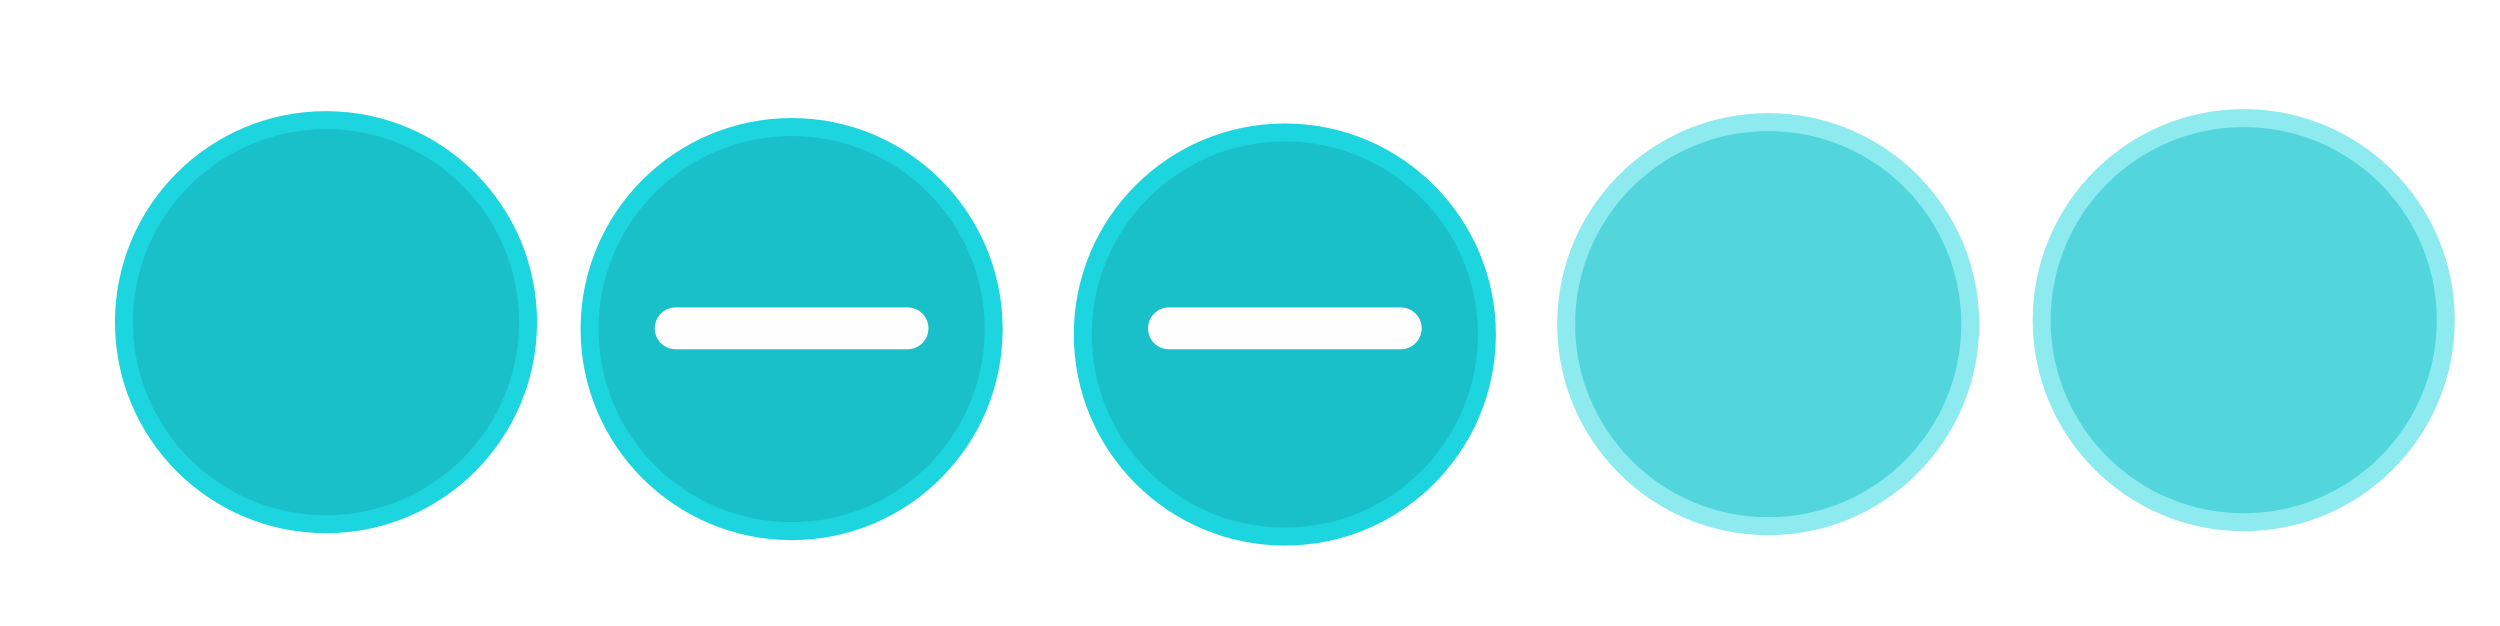
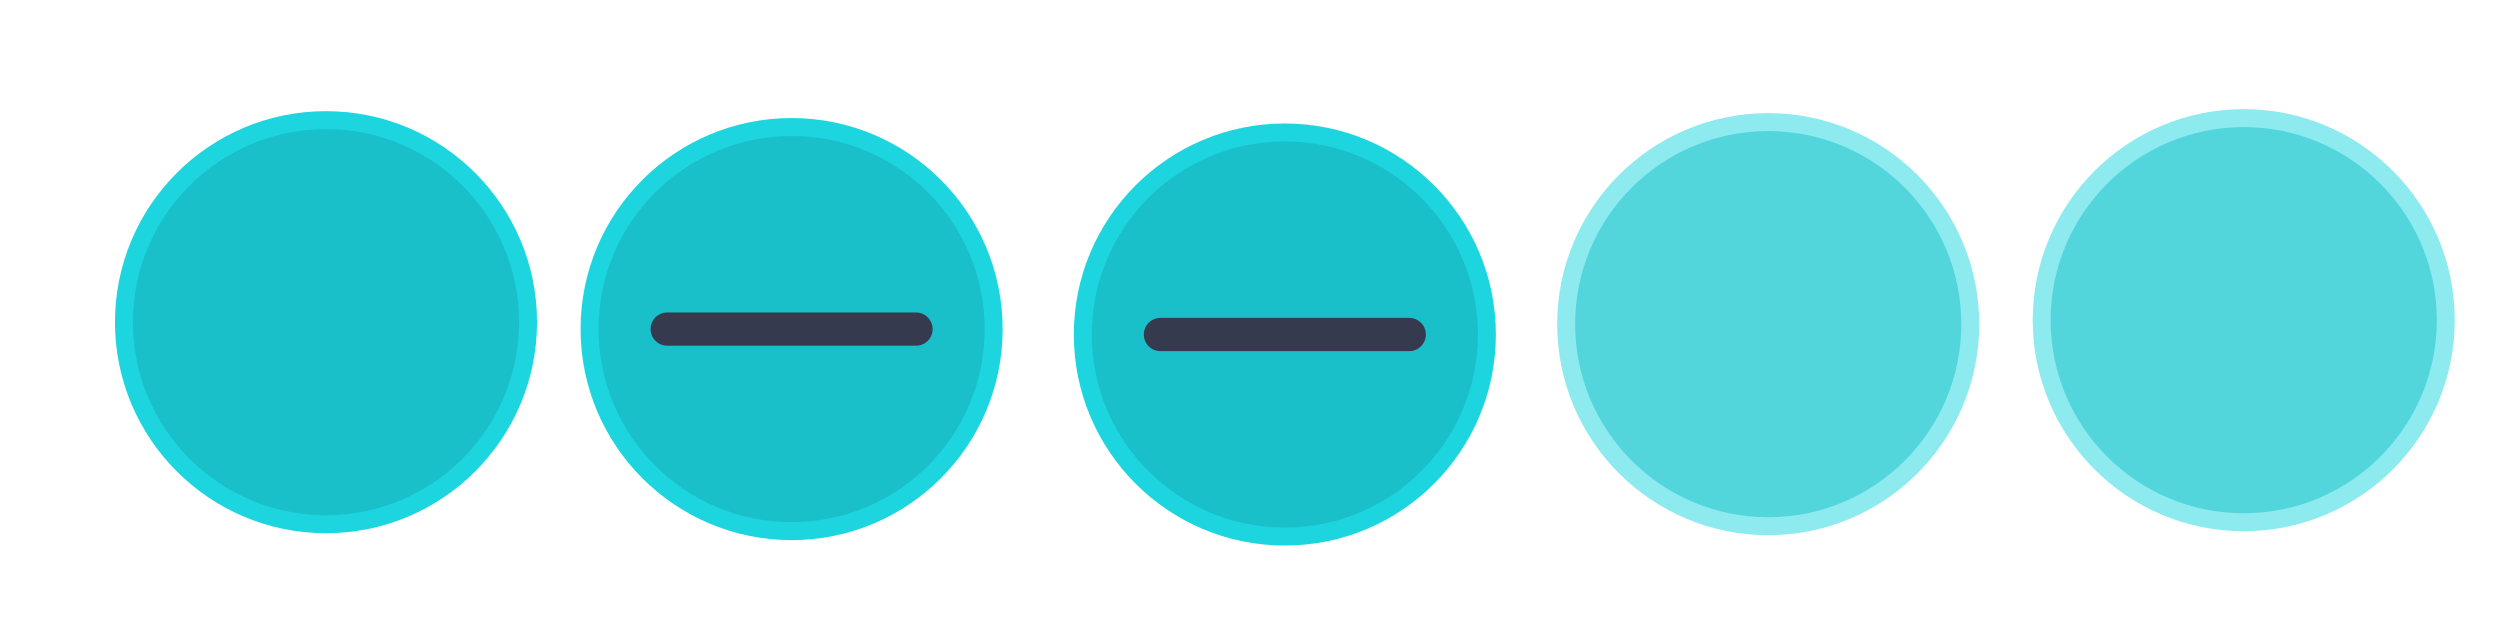
<svg xmlns="http://www.w3.org/2000/svg" xmlns:xlink="http://www.w3.org/1999/xlink" version="1.1" id="svg4428" height="29.867" width="119.467">
  <defs id="defs4430">
    <linearGradient id="linearGradient3868">
      <stop id="stop3870" offset="0" style="stop-color:#5a5a5a;stop-opacity:1;" />
      <stop id="stop3872" offset="1" style="stop-color:#646464;stop-opacity:1;" />
    </linearGradient>
    <linearGradient id="linearGradient3813">
      <stop id="stop3815" offset="0" style="stop-color:#666666;stop-opacity:1;" />
      <stop id="stop3817" offset="1" style="stop-color:#636363;stop-opacity:1;" />
    </linearGradient>
    <linearGradient id="linearGradient3787">
      <stop id="stop3789" offset="0" style="stop-color:#e5e5df;stop-opacity:1;" />
      <stop id="stop3791" offset="1" style="stop-color:#dadad4;stop-opacity:1;" />
    </linearGradient>
    <linearGradient id="linearGradient3806-3-5-6">
      <stop id="stop3808-6-9-1" offset="0" style="stop-color:#303030;stop-opacity:1;" />
      <stop id="stop3810-4-6-3" offset="1" style="stop-color:#232323;stop-opacity:1;" />
    </linearGradient>
    <linearGradient gradientUnits="userSpaceOnUse" y2="1032.362" x2="40" y1="1044.362" x1="40" id="linearGradient3793" xlink:href="#linearGradient3787" />
    <linearGradient gradientTransform="matrix(1.166667,0,0,1.076923,-6.5,-80.33555)" y2="1032.362" x2="40" y1="1044.362" x1="40" gradientUnits="userSpaceOnUse" id="linearGradient3828" xlink:href="#linearGradient3787" />
    <linearGradient y2="1032.362" x2="40" y1="1044.362" x1="40" gradientTransform="matrix(1.166667,0,0,1.076923,-35.5,-1105.698)" gradientUnits="userSpaceOnUse" id="linearGradient3835" xlink:href="#linearGradient3787-8" />
    <linearGradient y2="1032.362" x2="40" y1="1044.362" x1="40" gradientTransform="matrix(1.166667,0,0,1.076923,-35.5,-1105.698)" gradientUnits="userSpaceOnUse" id="linearGradient3835-4" xlink:href="#linearGradient3787-8" />
    <linearGradient id="linearGradient3787-8">
      <stop id="stop3789-2" offset="0" style="stop-color:#f5f5ee;stop-opacity:1;" />
      <stop id="stop3791-6" offset="1" style="stop-color:#e6e6df;stop-opacity:1;" />
    </linearGradient>
    <linearGradient y2="1032.362" x2="40" y1="1044.362" x1="40" gradientTransform="matrix(1.166667,0,0,1.076923,-35.5,-1105.698)" gradientUnits="userSpaceOnUse" id="linearGradient3835-3" xlink:href="#linearGradient3787-8" />
    <linearGradient id="linearGradient3787-7">
      <stop id="stop3789-3" offset="0" style="stop-color:#f5f5ee;stop-opacity:1;" />
      <stop id="stop3791-3" offset="1" style="stop-color:#e6e6e0;stop-opacity:1;" />
    </linearGradient>
    <linearGradient gradientUnits="userSpaceOnUse" y2="8.25" x2="11" y1="15.75" x1="11" id="linearGradient3807" xlink:href="#linearGradient3787" />
    <linearGradient gradientUnits="userSpaceOnUse" y2="8.8" x2="29.5" y1="15.2" x1="29.5" id="linearGradient3819" xlink:href="#linearGradient3813" />
    <linearGradient gradientUnits="userSpaceOnUse" y2="15.889" x2="10" y1="7" x1="10" id="linearGradient3807-1" xlink:href="#linearGradient4231" />
    <linearGradient id="linearGradient4231">
      <stop style="stop-color:#e7e7e1;stop-opacity:1;" offset="0" id="stop4233" />
      <stop style="stop-color:#dadad3;stop-opacity:1;" offset="1" id="stop4239" />
    </linearGradient>
    <linearGradient gradientUnits="userSpaceOnUse" y2="7" x2="10" y1="15.889" x1="10" id="linearGradient3807-1-1" xlink:href="#linearGradient4231-1" />
    <linearGradient id="linearGradient4231-1">
      <stop style="stop-color:#e5e5de;stop-opacity:1;" offset="0" id="stop4233-6" />
      <stop style="stop-color:#dadad3;stop-opacity:1;" offset="1" id="stop4239-7" />
    </linearGradient>
    <linearGradient id="linearGradient4363">
      <stop id="stop4365" offset="0" style="stop-color:#979791;stop-opacity:1;" />
      <stop id="stop4367" offset="1" style="stop-color:#dadad4;stop-opacity:0;" />
    </linearGradient>
    <linearGradient id="linearGradient4363-7">
      <stop id="stop4365-9" offset="0" style="stop-color:#f5f5ef;stop-opacity:1;" />
      <stop id="stop4367-8" offset="1" style="stop-color:#dadad4;stop-opacity:0;" />
    </linearGradient>
    <linearGradient y2="58" x2="248.632" y1="79" x1="248.632" gradientTransform="matrix(1.1875,0,0,1,-41.25,0)" gradientUnits="userSpaceOnUse" id="linearGradient4361" xlink:href="#linearGradient4231-7" />
    <linearGradient id="linearGradient4231-7">
      <stop style="stop-color:#e6e6df;stop-opacity:1;" offset="0" id="stop4233-4" />
      <stop style="stop-color:#d1d1ca;stop-opacity:1;" offset="1" id="stop4239-8" />
    </linearGradient>
    <linearGradient y2="58" x2="248.632" y1="79" x1="248.632" gradientTransform="matrix(1.1875,0,0,1,-262.25,-55.99998)" gradientUnits="userSpaceOnUse" id="linearGradient3127" xlink:href="#linearGradient4231-7" />
    <linearGradient y2="58" x2="248.632" y1="79" x1="248.632" gradientTransform="matrix(1.1875,0,0,1,-262.25,-55.99998)" gradientUnits="userSpaceOnUse" id="linearGradient3154" xlink:href="#linearGradient4231-7" />
    <linearGradient y2="58" x2="248.632" y1="79" x1="248.632" gradientTransform="matrix(1.1875,0,0,1,-249.25,-54.99998)" gradientUnits="userSpaceOnUse" id="linearGradient3159" xlink:href="#linearGradient4231-7" />
    <linearGradient y2="58" x2="248.632" y1="79" x1="248.632" gradientTransform="matrix(1.1875,0,0,1,-262.25,-55.99998)" gradientUnits="userSpaceOnUse" id="linearGradient3159-0" xlink:href="#linearGradient4231-7-9" />
    <linearGradient id="linearGradient4231-7-9">
      <stop style="stop-color:#e6e6df;stop-opacity:1;" offset="0" id="stop4233-4-2" />
      <stop style="stop-color:#d1d1ca;stop-opacity:1;" offset="1" id="stop4239-8-9" />
    </linearGradient>
    <linearGradient id="linearGradient4231-5">
      <stop style="stop-color:#e5e5de;stop-opacity:1;" offset="0" id="stop4233-41" />
      <stop style="stop-color:#dadad3;stop-opacity:1;" offset="1" id="stop4239-73" />
    </linearGradient>
    <linearGradient y2="58" x2="248.632" y1="79" x1="248.632" gradientTransform="matrix(1.1875,0,0,1,-262.25,-55.99998)" gradientUnits="userSpaceOnUse" id="linearGradient3159-1" xlink:href="#linearGradient4231-7-7" />
    <linearGradient id="linearGradient4231-7-7">
      <stop style="stop-color:#e6e6df;stop-opacity:1;" offset="0" id="stop4233-4-7" />
      <stop style="stop-color:#d1d1ca;stop-opacity:1;" offset="1" id="stop4239-8-2" />
    </linearGradient>
    <linearGradient gradientUnits="userSpaceOnUse" y2="7" x2="10" y1="15.889" x1="10" id="linearGradient3807-1-7" xlink:href="#linearGradient4231-73" />
    <linearGradient id="linearGradient4231-73">
      <stop style="stop-color:#e5e5de;stop-opacity:1;" offset="0" id="stop4233-1" />
      <stop style="stop-color:#dadad3;stop-opacity:1;" offset="1" id="stop4239-85" />
    </linearGradient>
  </defs>
  <g transform="translate(0,-1092.653)" id="layer1">
    <g transform="translate(86.4,-3.2)" id="4" />
    <g transform="matrix(0.02211825,0,0,-0.02211825,5.361779,1118.307)" id="active-center">
      <path id="path14" style="fill:#1cd5df;fill-opacity:1;fill-rule:evenodd;stroke:none;stroke-width:1.067" d="m 461.904,7.858 c 251.801,0 455.925,204.125 455.925,455.929 0,251.795 -204.125,455.921 -455.925,455.921 C 210.105,919.709 5.979,715.583 5.979,463.788 5.979,211.983 210.105,7.858 461.904,7.858" />
      <path id="path16" style="fill:#19c0ca;fill-opacity:1;fill-rule:evenodd;stroke:none;stroke-width:1.067" d="m 461.904,46.638 c 230.384,0 417.146,186.763 417.146,417.15 0,230.379 -186.762,417.141 -417.146,417.141 -230.383,0 -417.15,-186.763 -417.15,-417.141 0,-230.387 186.767,-417.15 417.15,-417.15" />
    </g>
    <g transform="matrix(0.02211825,0,0,-0.02211835,27.61208,1118.509)" id="hover-center">
      <path id="path14-9" style="fill:#1cd5df;fill-opacity:1;fill-rule:evenodd;stroke:none;stroke-width:1.067" d="m 461.904,2.079 c 251.801,0 455.925,204.125 455.925,455.925 0,251.796 -204.125,455.921 -455.925,455.921 C 210.105,913.925 5.979,709.801 5.979,458.004 5.979,206.204 210.105,2.079 461.904,2.079" />
      <path id="path16-6" style="fill:#19c0ca;fill-opacity:1;fill-rule:evenodd;stroke:none;stroke-width:1.067" d="m 461.904,40.854 c 230.384,0 417.146,186.763 417.146,417.15 0,230.383 -186.762,417.146 -417.146,417.146 -230.383,0 -417.15,-186.763 -417.15,-417.146 0,-230.387 186.767,-417.15 417.15,-417.15" />
-       <rect transform="scale(1,-1)" style="display:inline;opacity:1;fill:#fefefe;fill-opacity:1;stroke:none;stroke-width:115.617;stroke-linecap:round;stroke-linejoin:round;stroke-miterlimit:4;stroke-dasharray:none;stroke-opacity:1;enable-background:new" width="591.322" height="90.423" x="166.239" y="-504.794" ry="45.211" id="path4186-7-3-3" />
+       <rect transform="scale(1,-1)" style="display:inline;opacity:1;fill:#363a4f;fill-opacity:1;stroke:none;stroke-width:104.618;stroke-linecap:round;stroke-linejoin:round;stroke-miterlimit:4;stroke-dasharray:none;stroke-opacity:1;enable-background:new" width="609.406" height="71.841" x="157.197" y="-493.943" ry="35.92" id="path4186-7-3-3" />
    </g>
    <g style="fill:#6b6b6b;fill-opacity:1" transform="matrix(0.02211826,0,0,-0.02211835,74.25366,1118.335)" id="inactive-center">
      <path id="path14-2" style="opacity:0.5;fill:#1cd5df;fill-opacity:1;fill-rule:evenodd;stroke:none;stroke-width:1.067" d="m 463.146,4.875 c 251.805,0 455.925,204.121 455.925,455.925 0,251.796 -204.121,455.921 -455.925,455.921 C 211.346,916.721 7.221,712.596 7.221,460.8 7.221,208.996 211.346,4.875 463.146,4.875" />
      <path id="path16-3" style="opacity:0.5;fill:#19c0ca;fill-opacity:1;fill-rule:evenodd;stroke:none;stroke-width:1.067" d="m 463.146,43.65 c 230.388,0 417.15,186.763 417.15,417.15 0,230.379 -186.762,417.146 -417.15,417.146 C 232.763,877.946 46,691.179 46,460.8 46,230.413 232.763,43.65 463.146,43.65" />
    </g>
    <g transform="matrix(0.02211815,0,0,-0.02211836,51.11604,1118.95)" id="pressed-center">
      <path id="path14-26" style="fill:#1cd5df;fill-opacity:1;fill-rule:evenodd;stroke:none;stroke-width:1.067" d="m 464.887,10.287 c 251.804,0 455.93,204.125 455.93,455.921 0,251.801 -204.126,455.925 -455.93,455.925 C 213.088,922.133 8.962,718.009 8.962,466.208 8.962,214.413 213.088,10.287 464.887,10.287" />
      <path id="path16-4" style="fill:#19c0ca;fill-opacity:1;fill-rule:evenodd;stroke:none;stroke-width:1.067" d="m 464.887,49.063 c 230.387,0 417.15,186.767 417.15,417.145 0,230.388 -186.763,417.15 -417.15,417.15 -230.383,0 -417.146,-186.762 -417.146,-417.15 0,-230.379 186.763,-417.145 417.146,-417.145" />
-       <rect transform="scale(1,-1)" id="path4186-7-3-3-6" ry="45.211" y="-524.722" x="169.226" height="90.423" width="591.324" style="display:inline;opacity:1;fill:#fefefe;fill-opacity:1;stroke:none;stroke-width:115.617;stroke-linecap:round;stroke-linejoin:round;stroke-miterlimit:4;stroke-dasharray:none;stroke-opacity:1;enable-background:new" />
+       <rect transform="scale(1,-1)" id="path4186-7-3-3-6" ry="35.92" y="-502.117" x="160.183" height="71.841" width="609.409" style="display:inline;opacity:1;fill:#363a4f;fill-opacity:1;stroke:none;stroke-width:104.618;stroke-linecap:round;stroke-linejoin:round;stroke-miterlimit:4;stroke-dasharray:none;stroke-opacity:1;enable-background:new" />
    </g>
    <g style="fill:#6b6b6b;fill-opacity:1" transform="matrix(0.02211826,0,0,-0.02211835,96.97698,1118.145)" id="deactivated-center">
      <path id="path14-2-8" style="opacity:0.5;fill:#1cd5df;fill-opacity:1;fill-rule:evenodd;stroke:none;stroke-width:1.067" d="m 463.146,4.875 c 251.805,0 455.925,204.121 455.925,455.925 0,251.796 -204.121,455.921 -455.925,455.921 C 211.346,916.721 7.221,712.596 7.221,460.8 7.221,208.996 211.346,4.875 463.146,4.875" />
      <path id="path16-3-5" style="opacity:0.5;fill:#19c0ca;fill-opacity:1;fill-rule:evenodd;stroke:none;stroke-width:1.067" d="m 463.146,43.65 c 230.388,0 417.15,186.763 417.15,417.15 0,230.379 -186.762,417.146 -417.15,417.146 C 232.763,877.946 46,691.179 46,460.8 46,230.413 232.763,43.65 463.146,43.65" />
    </g>
  </g>
</svg>
